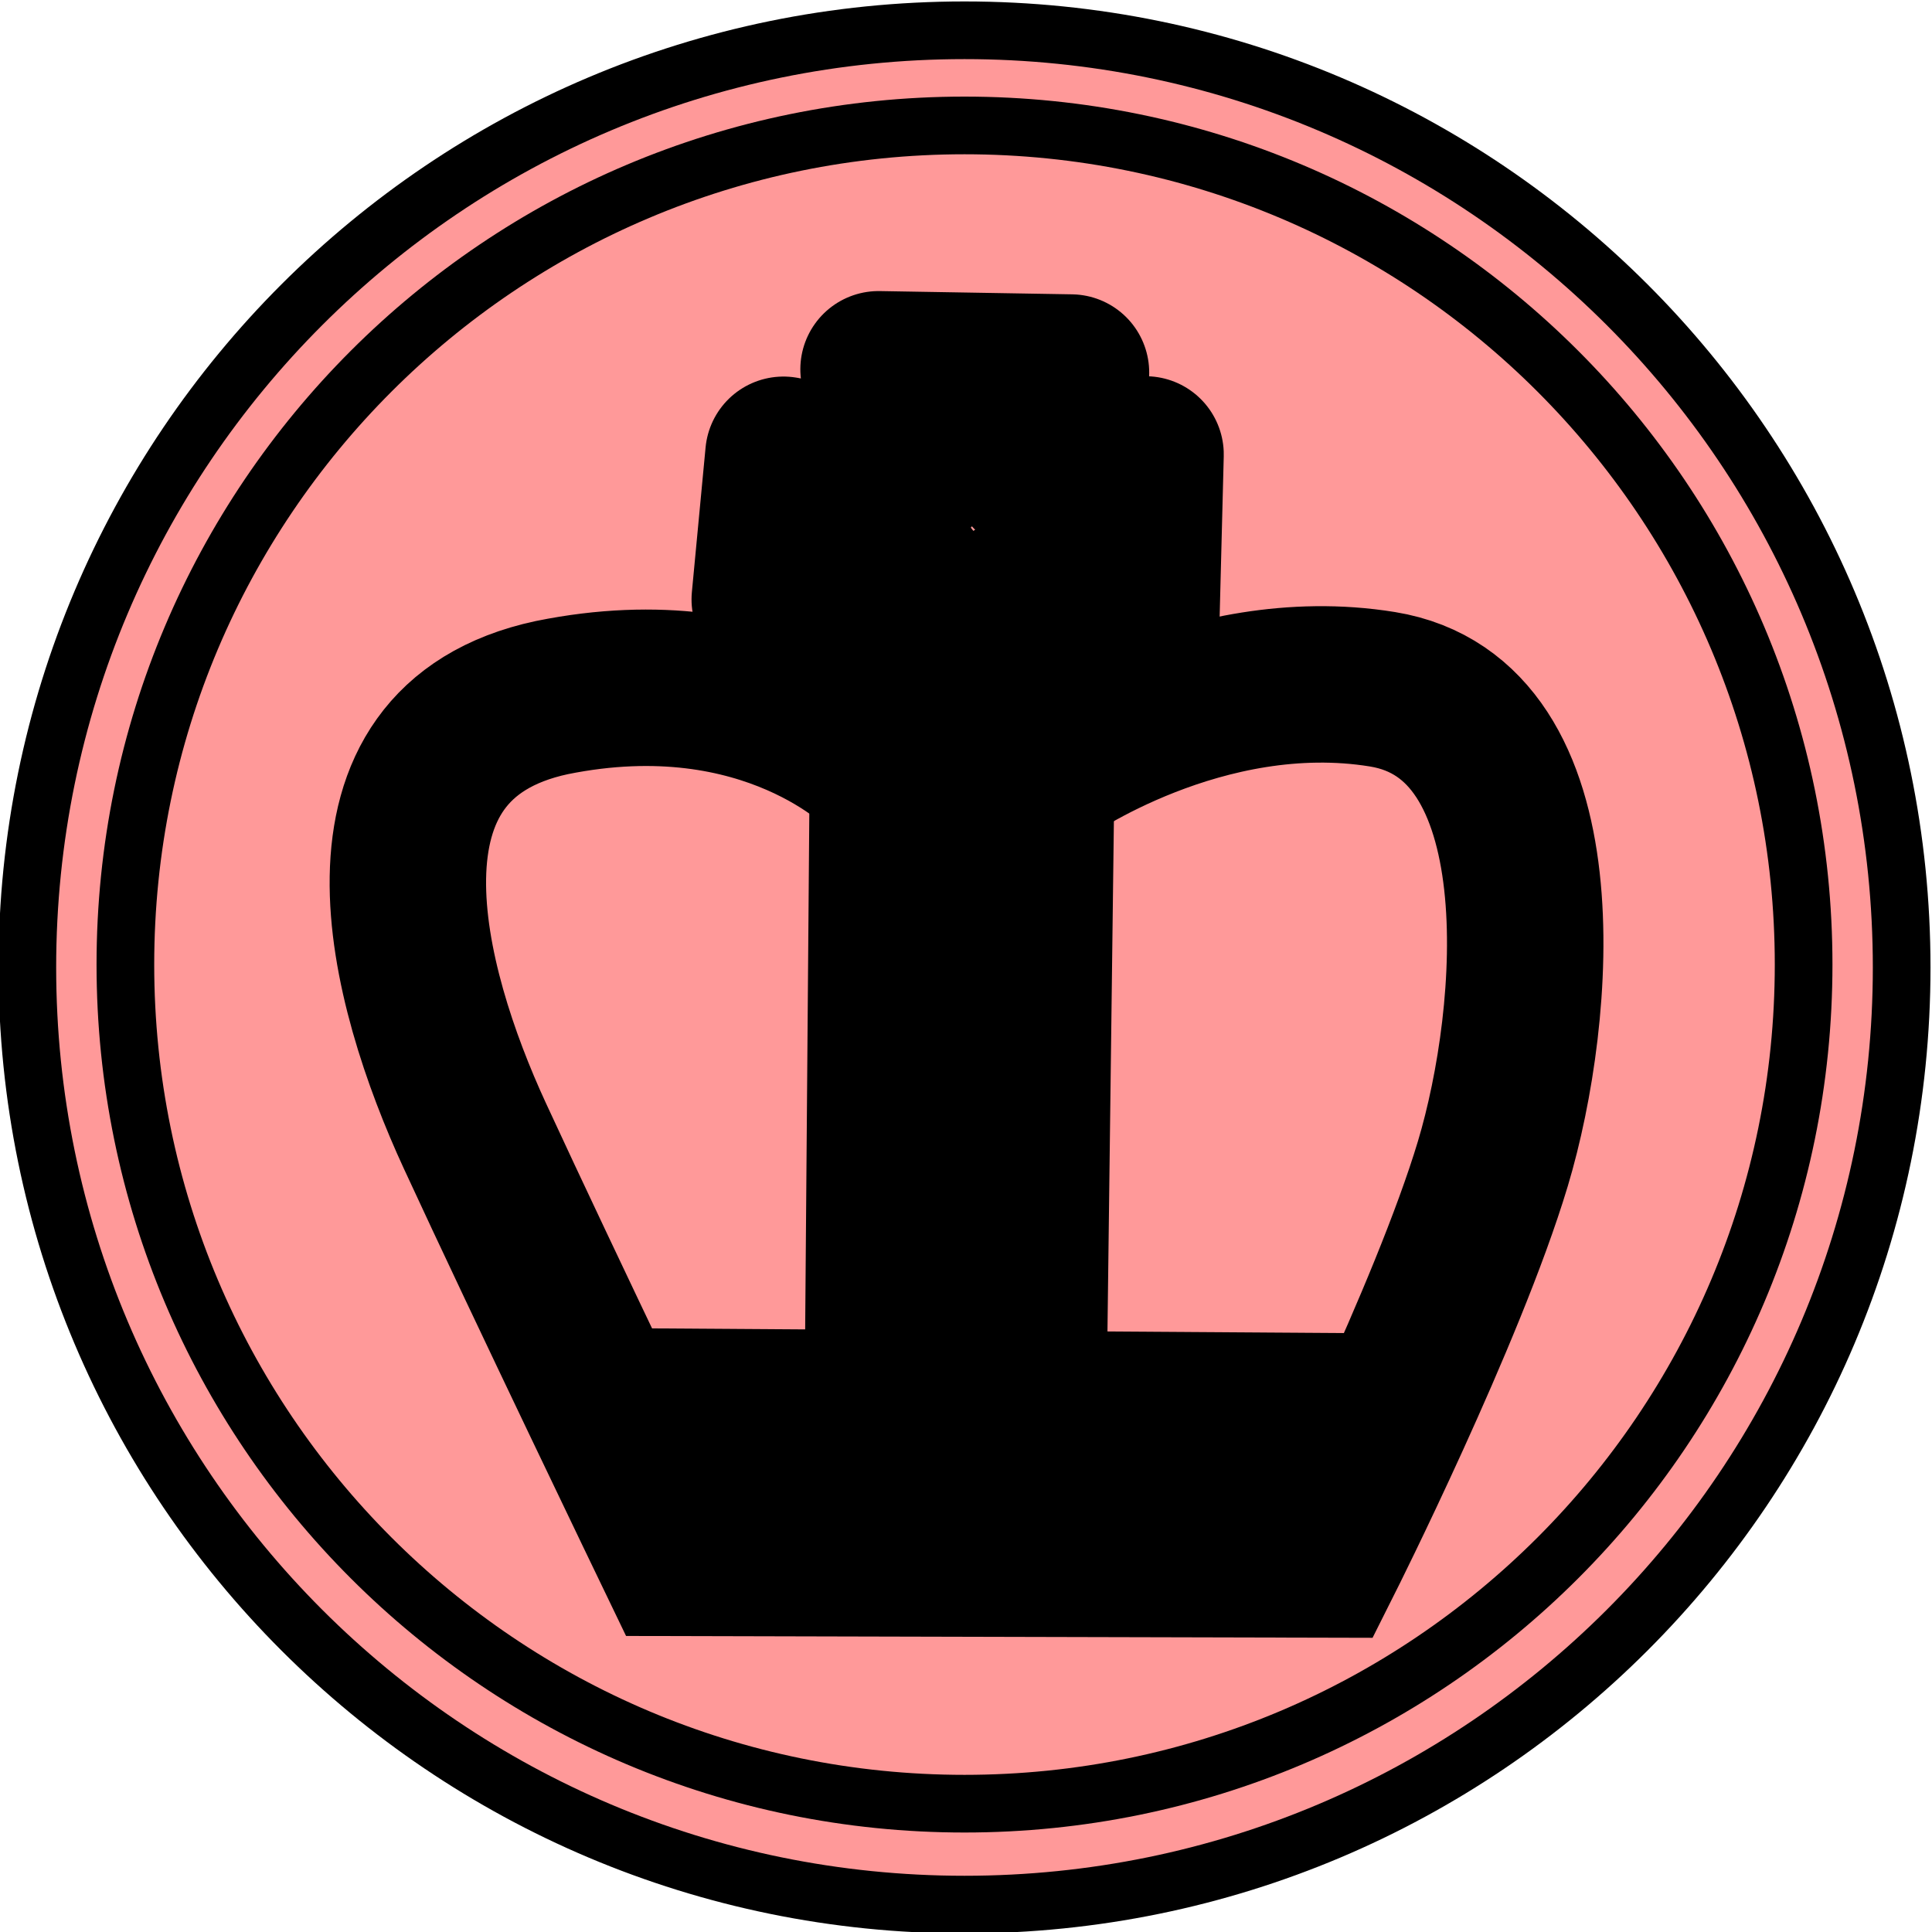
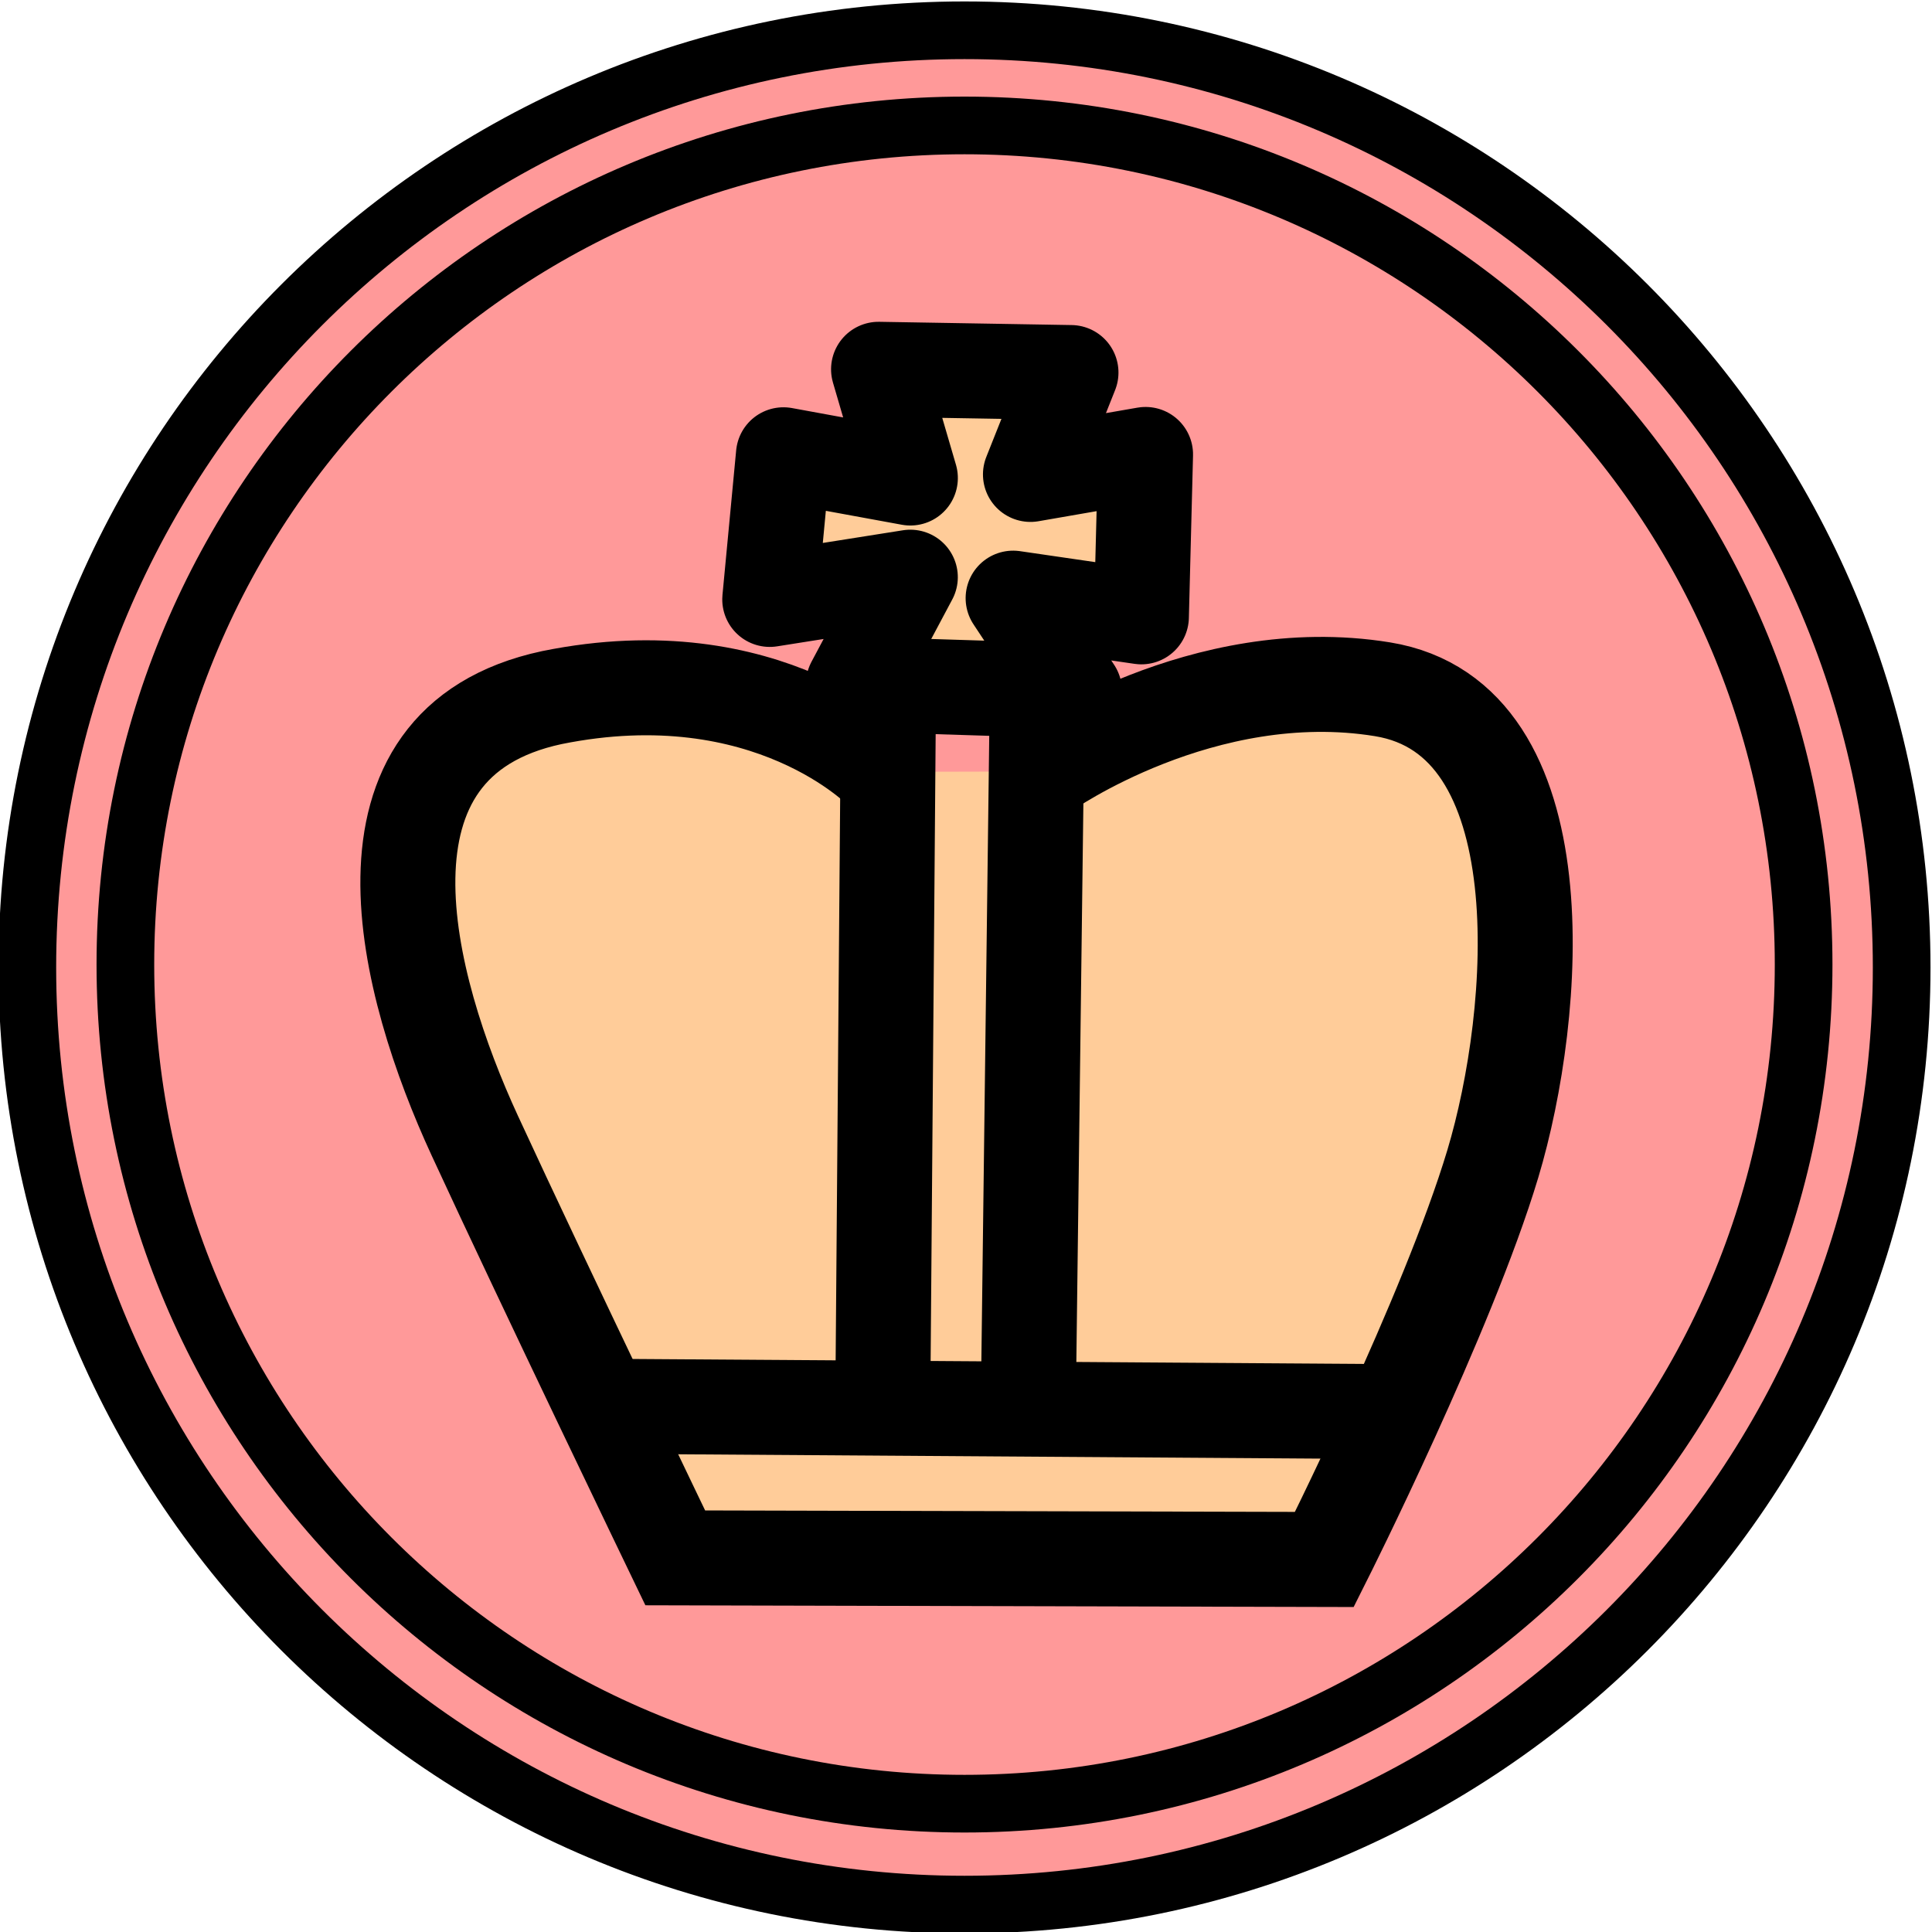
<svg xmlns="http://www.w3.org/2000/svg" version="1.1" id="Capa_1" x="0px" y="0px" viewBox="0 0 67 67" style="enable-background:new 0 0 67 67;" xml:space="preserve">
  <style type="text/css">
	.st0{fill:#FF9999;stroke:#000000;stroke-width:2;stroke-linecap:round;stroke-linejoin:bevel;}
	.st1{fill:none;stroke:#000000;stroke-width:2;stroke-linecap:round;stroke-linejoin:bevel;stroke-miterlimit:3.583;}
- 	.st2{fill:none;stroke:#000000;stroke-width:3.294;stroke-miterlimit:6.588;}
- 	.st3{fill:none;stroke:#000000;stroke-width:3.294;stroke-linejoin:round;stroke-miterlimit:6.588;}
+ 	.st2{fill:#FFCC99;stroke:#000000;stroke-width:2;stroke-miterlimit:10.85;}
+ 	.st3{fill:#FFCC99;stroke:#000000;stroke-width:2;stroke-linejoin:round;stroke-miterlimit:10.85;}
</style>
  <g transform="translate(-182.44 -9.75)">
    <text transform="matrix(1 0 0 1 11.542 51.5312)" style="font-family:'Arial-ItalicMT'; font-size:18px;"> </text>
    <g transform="translate(-23.062 1)">
      <g transform="translate(107.75,-1.5)">
        <circle class="st0" cx="131.2" cy="43.8" r="32.5" />
        <circle class="st1" cx="131.2" cy="43.7" r="29.1" />
      </g>
      <g transform="matrix(1.647 0 0 1.647 -366.26 -537.9)">
        <g transform="rotate(106.72 368.71 352.41)">
          <g>
            <path class="st2" d="M365.5,356.5c0,0-1.7,3,0.5,7.1c2.2,4,6.7,1.2,9.3-1.1s7.3-6.6,7.3-6.6l-3.9-13.1c0,0-5.7-1-9-1       s-9.4,1.3-8.9,5.1c0.5,3.8,3.7,6.3,3.7,6.3" />
            <path class="st2" d="M375.3,342.3l4.6,15.7" />
            <path class="st2" d="M377.4,349.7l-14.3,4.1" />
            <path class="st2" d="M378.4,352.6l-14.4,4.2" />
          </g>
          <path class="st3" d="M358.6,355.3l-1.1-2.2l3.3-0.9l0.4,2.7l1.5-1.8l1.2,4.5l-2.5-0.5l1.3,2.7l-3,0.6l-0.3-2.7l-2,1.3l-1.1-3.9      L358.6,355.3z" />
        </g>
      </g>
    </g>
  </g>
</svg>
